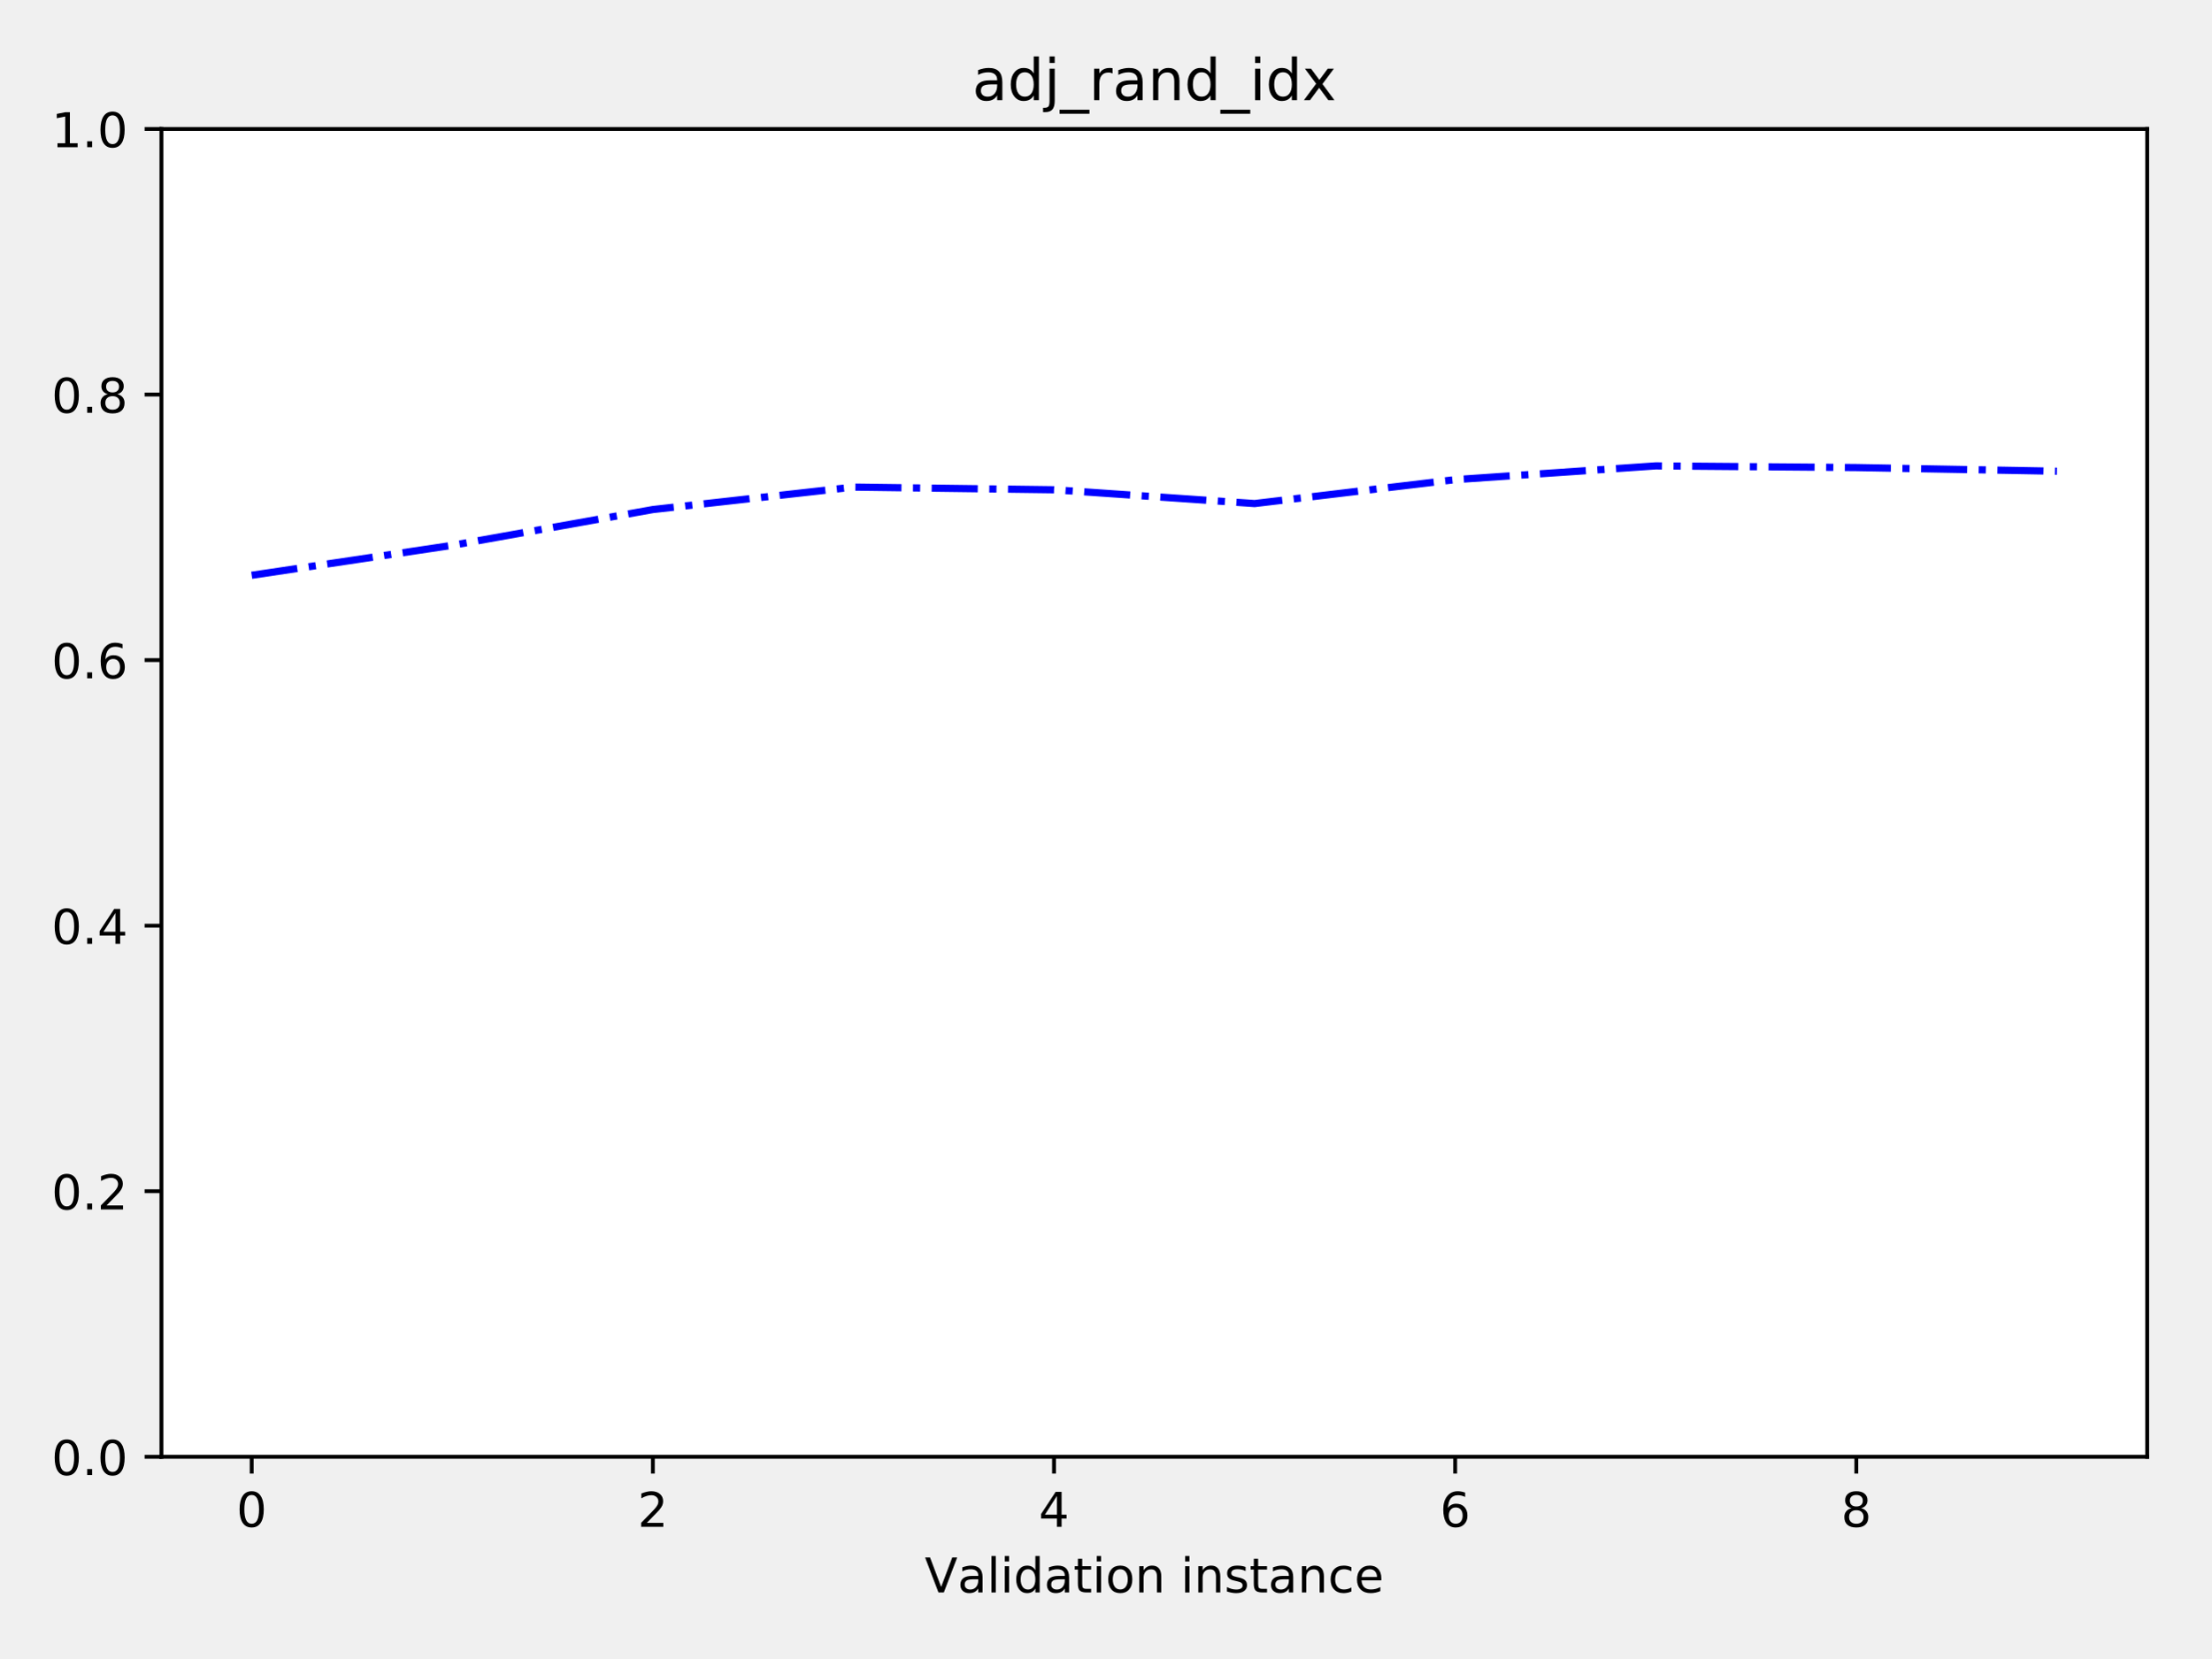
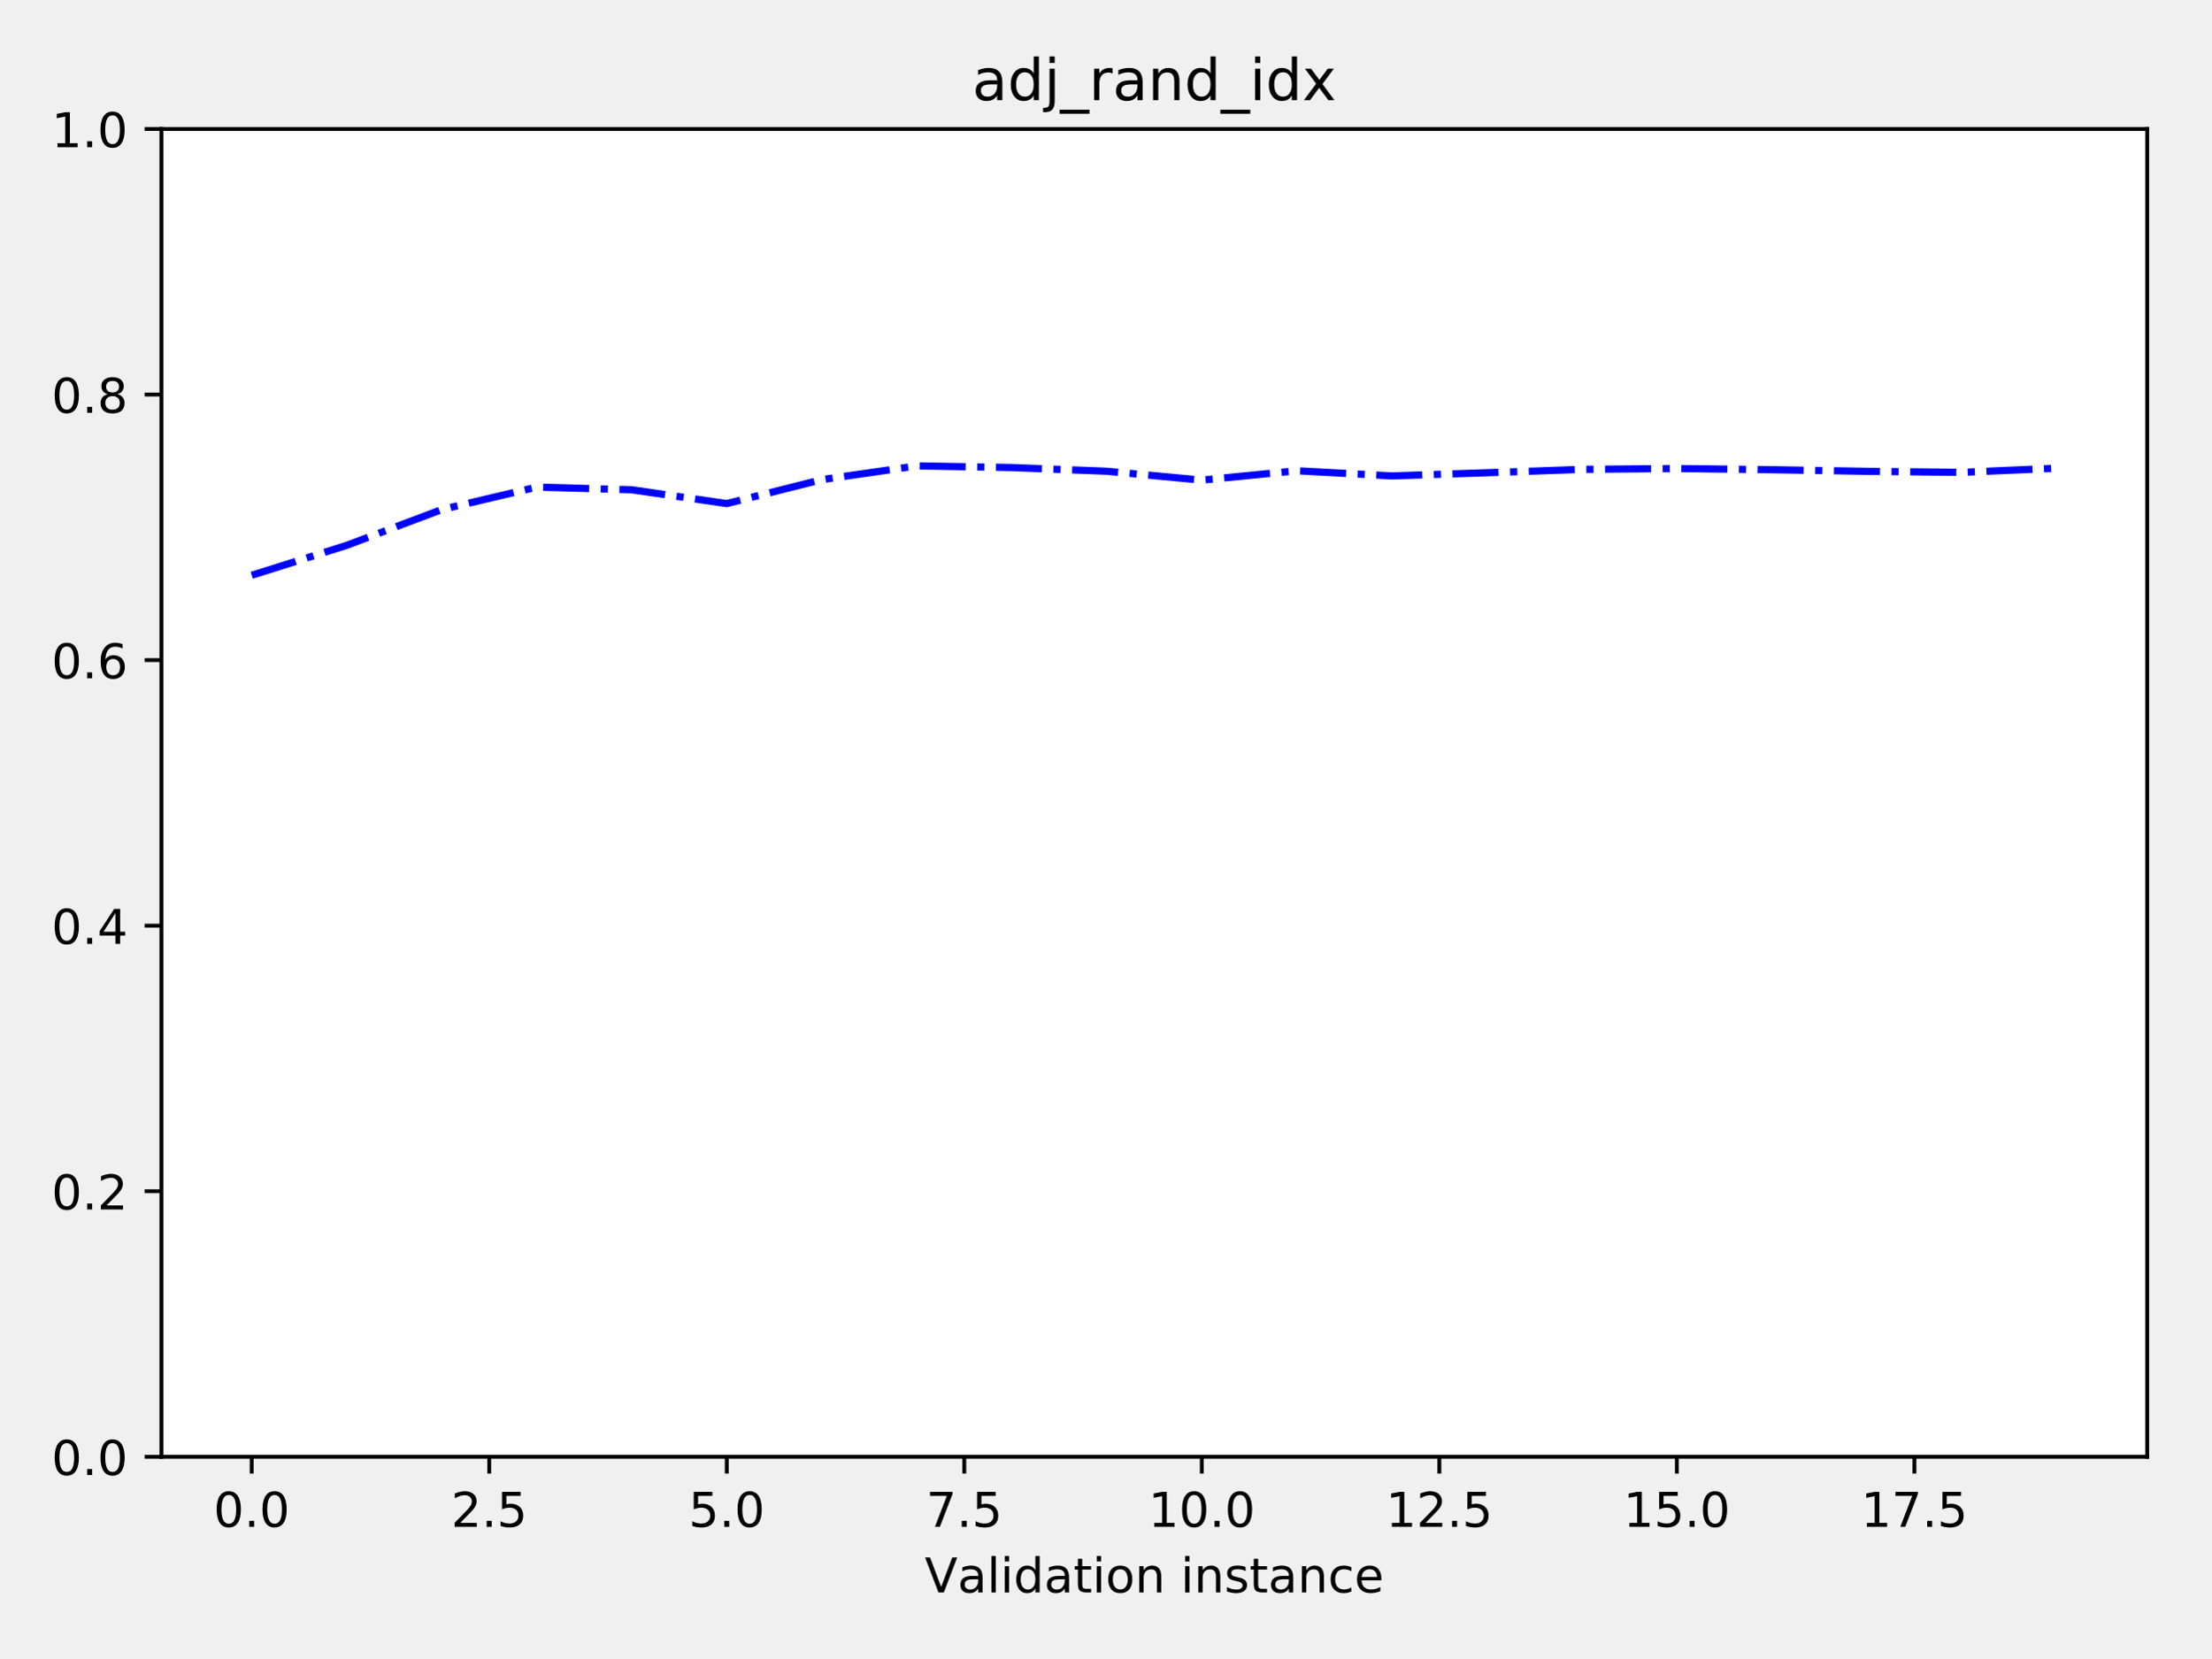
<svg xmlns="http://www.w3.org/2000/svg" xmlns:xlink="http://www.w3.org/1999/xlink" height="345.6pt" version="1.1" viewBox="0 0 460.8 345.6" width="460.8pt">
  <defs>
    <style type="text/css">
*{stroke-linecap:butt;stroke-linejoin:round;}
  </style>
  </defs>
  <g id="figure_1">
    <g id="axes_1">
      <g id="patch_1">
        <path d="M 33.64 303.64  L 447.48 303.64  L 447.48 26.88  L 33.64 26.88  z " style="fill:#ffffff;" />
      </g>
      <g id="matplotlib.axis_1">
        <g id="xtick_1">
          <g id="line2d_1">
            <defs>
-               <path d="M 0 0  L 0 3.5  " id="m61e1c0e446" style="stroke:#000000;stroke-width:0.8;" />
-             </defs>
-             <g>
-               <use style="stroke:#000000;stroke-width:0.8;" x="52.451" xlink:href="#m61e1c0e446" y="303.64" />
+               <path d="M 0 0  L 0 3.5  " id="m904378fba8" style="stroke:#000000;stroke-width:0.8;" />
+             </defs>
+             <g>
+               <use style="stroke:#000000;stroke-width:0.8;" x="52.451" xlink:href="#m904378fba8" y="303.64" />
            </g>
          </g>
          <g id="text_1">
            <defs>
              <path d="M 31.781 66.406  Q 24.172 66.406 20.328 58.906  Q 16.5 51.422 16.5 36.375  Q 16.5 21.391 20.328 13.891  Q 24.172 6.391 31.781 6.391  Q 39.453 6.391 43.281 13.891  Q 47.125 21.391 47.125 36.375  Q 47.125 51.422 43.281 58.906  Q 39.453 66.406 31.781 66.406  z M 31.781 74.219  Q 44.047 74.219 50.516 64.516  Q 56.984 54.828 56.984 36.375  Q 56.984 17.969 50.516 8.266  Q 44.047 -1.422 31.781 -1.422  Q 19.531 -1.422 13.062 8.266  Q 6.594 17.969 6.594 36.375  Q 6.594 54.828 13.062 64.516  Q 19.531 74.219 31.781 74.219  z " id="DejaVuSans-30" />
-             </defs>
-             <g transform="translate(49.26966 318.2384)scale(0.1 -0.1)">
-               <use xlink:href="#DejaVuSans-30" />
+               <path d="M 10.688 12.406  L 21 12.406  L 21 0  L 10.688 0  z " id="DejaVuSans-2e" />
+             </defs>
+             <g transform="translate(44.49935 318.2384)scale(0.1 -0.1)">
+               <use xlink:href="#DejaVuSans-30" />
+               <use x="63.623" xlink:href="#DejaVuSans-2e" />
+               <use x="95.41" xlink:href="#DejaVuSans-30" />
            </g>
          </g>
        </g>
        <g id="xtick_2">
          <g id="line2d_2">
            <g>
-               <use style="stroke:#000000;stroke-width:0.8;" x="136.055" xlink:href="#m61e1c0e446" y="303.64" />
+               <use style="stroke:#000000;stroke-width:0.8;" x="101.953" xlink:href="#m904378fba8" y="303.64" />
            </g>
          </g>
          <g id="text_2">
            <defs>
              <path d="M 19.188 8.297  L 53.609 8.297  L 53.609 0  L 7.328 0  L 7.328 8.297  Q 12.938 14.109 22.625 23.891  Q 32.328 33.688 34.812 36.531  Q 39.547 41.844 41.422 45.531  Q 43.312 49.219 43.312 52.781  Q 43.312 58.594 39.234 62.25  Q 35.156 65.922 28.609 65.922  Q 23.969 65.922 18.812 64.312  Q 13.672 62.703 7.812 59.422  L 7.812 69.391  Q 13.766 71.781 18.938 73  Q 24.125 74.219 28.422 74.219  Q 39.75 74.219 46.484 68.547  Q 53.219 62.891 53.219 53.422  Q 53.219 48.922 51.531 44.891  Q 49.859 40.875 45.406 35.406  Q 44.188 33.984 37.641 27.219  Q 31.109 20.453 19.188 8.297  z " id="DejaVuSans-32" />
-             </defs>
-             <g transform="translate(132.8737 318.2384)scale(0.1 -0.1)">
+               <path d="M 10.797 72.906  L 49.516 72.906  L 49.516 64.594  L 19.828 64.594  L 19.828 46.734  Q 21.969 47.469 24.109 47.828  Q 26.266 48.188 28.422 48.188  Q 40.625 48.188 47.75 41.5  Q 54.891 34.812 54.891 23.391  Q 54.891 11.625 47.562 5.094  Q 40.234 -1.422 26.906 -1.422  Q 22.312 -1.422 17.547 -0.641  Q 12.797 0.141 7.719 1.703  L 7.719 11.625  Q 12.109 9.234 16.797 8.062  Q 21.484 6.891 26.703 6.891  Q 35.156 6.891 40.078 11.328  Q 45.016 15.766 45.016 23.391  Q 45.016 31 40.078 35.438  Q 35.156 39.891 26.703 39.891  Q 22.75 39.891 18.812 39.016  Q 14.891 38.141 10.797 36.281  z " id="DejaVuSans-35" />
+             </defs>
+             <g transform="translate(94.00174 318.2384)scale(0.1 -0.1)">
              <use xlink:href="#DejaVuSans-32" />
+               <use x="63.623" xlink:href="#DejaVuSans-2e" />
+               <use x="95.41" xlink:href="#DejaVuSans-35" />
            </g>
          </g>
        </g>
        <g id="xtick_3">
          <g id="line2d_3">
            <g>
-               <use style="stroke:#000000;stroke-width:0.8;" x="219.659" xlink:href="#m61e1c0e446" y="303.64" />
+               <use style="stroke:#000000;stroke-width:0.8;" x="151.456" xlink:href="#m904378fba8" y="303.64" />
            </g>
          </g>
          <g id="text_3">
-             <defs>
-               <path d="M 37.797 64.312  L 12.891 25.391  L 37.797 25.391  z M 35.203 72.906  L 47.609 72.906  L 47.609 25.391  L 58.016 25.391  L 58.016 17.188  L 47.609 17.188  L 47.609 0  L 37.797 0  L 37.797 17.188  L 4.891 17.188  L 4.891 26.703  z " id="DejaVuSans-34" />
-             </defs>
-             <g transform="translate(216.4777 318.2384)scale(0.1 -0.1)">
-               <use xlink:href="#DejaVuSans-34" />
+             <g transform="translate(143.5041 318.2384)scale(0.1 -0.1)">
+               <use xlink:href="#DejaVuSans-35" />
+               <use x="63.623" xlink:href="#DejaVuSans-2e" />
+               <use x="95.41" xlink:href="#DejaVuSans-30" />
            </g>
          </g>
        </g>
        <g id="xtick_4">
          <g id="line2d_4">
            <g>
-               <use style="stroke:#000000;stroke-width:0.8;" x="303.263" xlink:href="#m61e1c0e446" y="303.64" />
+               <use style="stroke:#000000;stroke-width:0.8;" x="200.958" xlink:href="#m904378fba8" y="303.64" />
            </g>
          </g>
          <g id="text_4">
            <defs>
-               <path d="M 33.016 40.375  Q 26.375 40.375 22.484 35.828  Q 18.609 31.297 18.609 23.391  Q 18.609 15.531 22.484 10.953  Q 26.375 6.391 33.016 6.391  Q 39.656 6.391 43.531 10.953  Q 47.406 15.531 47.406 23.391  Q 47.406 31.297 43.531 35.828  Q 39.656 40.375 33.016 40.375  z M 52.594 71.297  L 52.594 62.312  Q 48.875 64.062 45.094 64.984  Q 41.312 65.922 37.594 65.922  Q 27.828 65.922 22.672 59.328  Q 17.531 52.734 16.797 39.406  Q 19.672 43.656 24.016 45.922  Q 28.375 48.188 33.594 48.188  Q 44.578 48.188 50.953 41.516  Q 57.328 34.859 57.328 23.391  Q 57.328 12.156 50.688 5.359  Q 44.047 -1.422 33.016 -1.422  Q 20.359 -1.422 13.672 8.266  Q 6.984 17.969 6.984 36.375  Q 6.984 53.656 15.188 63.938  Q 23.391 74.219 37.203 74.219  Q 40.922 74.219 44.703 73.484  Q 48.484 72.75 52.594 71.297  z " id="DejaVuSans-36" />
-             </defs>
-             <g transform="translate(300.0818 318.2384)scale(0.1 -0.1)">
-               <use xlink:href="#DejaVuSans-36" />
+               <path d="M 8.203 72.906  L 55.078 72.906  L 55.078 68.703  L 28.609 0  L 18.312 0  L 43.219 64.594  L 8.203 64.594  z " id="DejaVuSans-37" />
+             </defs>
+             <g transform="translate(193.0065 318.2384)scale(0.1 -0.1)">
+               <use xlink:href="#DejaVuSans-37" />
+               <use x="63.623" xlink:href="#DejaVuSans-2e" />
+               <use x="95.41" xlink:href="#DejaVuSans-35" />
            </g>
          </g>
        </g>
        <g id="xtick_5">
          <g id="line2d_5">
            <g>
-               <use style="stroke:#000000;stroke-width:0.8;" x="386.867" xlink:href="#m61e1c0e446" y="303.64" />
+               <use style="stroke:#000000;stroke-width:0.8;" x="250.46" xlink:href="#m904378fba8" y="303.64" />
            </g>
          </g>
          <g id="text_5">
            <defs>
-               <path d="M 31.781 34.625  Q 24.75 34.625 20.719 30.859  Q 16.703 27.094 16.703 20.516  Q 16.703 13.922 20.719 10.156  Q 24.75 6.391 31.781 6.391  Q 38.812 6.391 42.859 10.172  Q 46.922 13.969 46.922 20.516  Q 46.922 27.094 42.891 30.859  Q 38.875 34.625 31.781 34.625  z M 21.922 38.812  Q 15.578 40.375 12.031 44.719  Q 8.5 49.078 8.5 55.328  Q 8.5 64.062 14.719 69.141  Q 20.953 74.219 31.781 74.219  Q 42.672 74.219 48.875 69.141  Q 55.078 64.062 55.078 55.328  Q 55.078 49.078 51.531 44.719  Q 48 40.375 41.703 38.812  Q 48.828 37.156 52.797 32.312  Q 56.781 27.484 56.781 20.516  Q 56.781 9.906 50.312 4.234  Q 43.844 -1.422 31.781 -1.422  Q 19.734 -1.422 13.25 4.234  Q 6.781 9.906 6.781 20.516  Q 6.781 27.484 10.781 32.312  Q 14.797 37.156 21.922 38.812  z M 18.312 54.391  Q 18.312 48.734 21.844 45.562  Q 25.391 42.391 31.781 42.391  Q 38.141 42.391 41.719 45.562  Q 45.312 48.734 45.312 54.391  Q 45.312 60.062 41.719 63.234  Q 38.141 66.406 31.781 66.406  Q 25.391 66.406 21.844 63.234  Q 18.312 60.062 18.312 54.391  z " id="DejaVuSans-38" />
-             </defs>
-             <g transform="translate(383.6858 318.2384)scale(0.1 -0.1)">
-               <use xlink:href="#DejaVuSans-38" />
-             </g>
-           </g>
-         </g>
-         <g id="text_6">
+               <path d="M 12.406 8.297  L 28.516 8.297  L 28.516 63.922  L 10.984 60.406  L 10.984 69.391  L 28.422 72.906  L 38.281 72.906  L 38.281 8.297  L 54.391 8.297  L 54.391 0  L 12.406 0  z " id="DejaVuSans-31" />
+             </defs>
+             <g transform="translate(239.3277 318.2384)scale(0.1 -0.1)">
+               <use xlink:href="#DejaVuSans-31" />
+               <use x="63.623" xlink:href="#DejaVuSans-30" />
+               <use x="127.246" xlink:href="#DejaVuSans-2e" />
+               <use x="159.033" xlink:href="#DejaVuSans-30" />
+             </g>
+           </g>
+         </g>
+         <g id="xtick_6">
+           <g id="line2d_6">
+             <g>
+               <use style="stroke:#000000;stroke-width:0.8;" x="299.963" xlink:href="#m904378fba8" y="303.64" />
+             </g>
+           </g>
+           <g id="text_6">
+             <g transform="translate(288.8301 318.2384)scale(0.1 -0.1)">
+               <use xlink:href="#DejaVuSans-31" />
+               <use x="63.623" xlink:href="#DejaVuSans-32" />
+               <use x="127.246" xlink:href="#DejaVuSans-2e" />
+               <use x="159.033" xlink:href="#DejaVuSans-35" />
+             </g>
+           </g>
+         </g>
+         <g id="xtick_7">
+           <g id="line2d_7">
+             <g>
+               <use style="stroke:#000000;stroke-width:0.8;" x="349.465" xlink:href="#m904378fba8" y="303.64" />
+             </g>
+           </g>
+           <g id="text_7">
+             <g transform="translate(338.3325 318.2384)scale(0.1 -0.1)">
+               <use xlink:href="#DejaVuSans-31" />
+               <use x="63.623" xlink:href="#DejaVuSans-35" />
+               <use x="127.246" xlink:href="#DejaVuSans-2e" />
+               <use x="159.033" xlink:href="#DejaVuSans-30" />
+             </g>
+           </g>
+         </g>
+         <g id="xtick_8">
+           <g id="line2d_8">
+             <g>
+               <use style="stroke:#000000;stroke-width:0.8;" x="398.968" xlink:href="#m904378fba8" y="303.64" />
+             </g>
+           </g>
+           <g id="text_8">
+             <g transform="translate(387.8348 318.2384)scale(0.1 -0.1)">
+               <use xlink:href="#DejaVuSans-31" />
+               <use x="63.623" xlink:href="#DejaVuSans-37" />
+               <use x="127.246" xlink:href="#DejaVuSans-2e" />
+               <use x="159.033" xlink:href="#DejaVuSans-35" />
+             </g>
+           </g>
+         </g>
+         <g id="text_9">
          <defs>
            <path d="M 28.609 0  L 0.781 72.906  L 11.078 72.906  L 34.188 11.531  L 57.328 72.906  L 67.578 72.906  L 39.797 0  z " id="DejaVuSans-56" />
            <path d="M 34.281 27.484  Q 23.391 27.484 19.188 25  Q 14.984 22.516 14.984 16.5  Q 14.984 11.719 18.141 8.906  Q 21.297 6.109 26.703 6.109  Q 34.188 6.109 38.703 11.406  Q 43.219 16.703 43.219 25.484  L 43.219 27.484  z M 52.203 31.203  L 52.203 0  L 43.219 0  L 43.219 8.297  Q 40.141 3.328 35.547 0.953  Q 30.953 -1.422 24.312 -1.422  Q 15.922 -1.422 10.953 3.297  Q 6 8.016 6 15.922  Q 6 25.141 12.172 29.828  Q 18.359 34.516 30.609 34.516  L 43.219 34.516  L 43.219 35.406  Q 43.219 41.609 39.141 45  Q 35.062 48.391 27.688 48.391  Q 23 48.391 18.547 47.266  Q 14.109 46.141 10.016 43.891  L 10.016 52.203  Q 14.938 54.109 19.578 55.047  Q 24.219 56 28.609 56  Q 40.484 56 46.344 49.844  Q 52.203 43.703 52.203 31.203  z " id="DejaVuSans-61" />
            <path d="M 9.422 75.984  L 18.406 75.984  L 18.406 0  L 9.422 0  z " id="DejaVuSans-6c" />
            <path d="M 9.422 54.688  L 18.406 54.688  L 18.406 0  L 9.422 0  z M 9.422 75.984  L 18.406 75.984  L 18.406 64.594  L 9.422 64.594  z " id="DejaVuSans-69" />
            <path d="M 45.406 46.391  L 45.406 75.984  L 54.391 75.984  L 54.391 0  L 45.406 0  L 45.406 8.203  Q 42.578 3.328 38.25 0.953  Q 33.938 -1.422 27.875 -1.422  Q 17.969 -1.422 11.734 6.484  Q 5.516 14.406 5.516 27.297  Q 5.516 40.188 11.734 48.094  Q 17.969 56 27.875 56  Q 33.938 56 38.25 53.625  Q 42.578 51.266 45.406 46.391  z M 14.797 27.297  Q 14.797 17.391 18.875 11.75  Q 22.953 6.109 30.078 6.109  Q 37.203 6.109 41.297 11.75  Q 45.406 17.391 45.406 27.297  Q 45.406 37.203 41.297 42.844  Q 37.203 48.484 30.078 48.484  Q 22.953 48.484 18.875 42.844  Q 14.797 37.203 14.797 27.297  z " id="DejaVuSans-64" />
            <path d="M 18.312 70.219  L 18.312 54.688  L 36.812 54.688  L 36.812 47.703  L 18.312 47.703  L 18.312 18.016  Q 18.312 11.328 20.141 9.422  Q 21.969 7.516 27.594 7.516  L 36.812 7.516  L 36.812 0  L 27.594 0  Q 17.188 0 13.234 3.875  Q 9.281 7.766 9.281 18.016  L 9.281 47.703  L 2.688 47.703  L 2.688 54.688  L 9.281 54.688  L 9.281 70.219  z " id="DejaVuSans-74" />
            <path d="M 30.609 48.391  Q 23.391 48.391 19.188 42.75  Q 14.984 37.109 14.984 27.297  Q 14.984 17.484 19.156 11.844  Q 23.344 6.203 30.609 6.203  Q 37.797 6.203 41.984 11.859  Q 46.188 17.531 46.188 27.297  Q 46.188 37.016 41.984 42.703  Q 37.797 48.391 30.609 48.391  z M 30.609 56  Q 42.328 56 49.016 48.375  Q 55.719 40.766 55.719 27.297  Q 55.719 13.875 49.016 6.219  Q 42.328 -1.422 30.609 -1.422  Q 18.844 -1.422 12.172 6.219  Q 5.516 13.875 5.516 27.297  Q 5.516 40.766 12.172 48.375  Q 18.844 56 30.609 56  z " id="DejaVuSans-6f" />
            <path d="M 54.891 33.016  L 54.891 0  L 45.906 0  L 45.906 32.719  Q 45.906 40.484 42.875 44.328  Q 39.844 48.188 33.797 48.188  Q 26.516 48.188 22.312 43.547  Q 18.109 38.922 18.109 30.906  L 18.109 0  L 9.078 0  L 9.078 54.688  L 18.109 54.688  L 18.109 46.188  Q 21.344 51.125 25.703 53.562  Q 30.078 56 35.797 56  Q 45.219 56 50.047 50.172  Q 54.891 44.344 54.891 33.016  z " id="DejaVuSans-6e" />
            <path id="DejaVuSans-20" />
            <path d="M 44.281 53.078  L 44.281 44.578  Q 40.484 46.531 36.375 47.5  Q 32.281 48.484 27.875 48.484  Q 21.188 48.484 17.844 46.438  Q 14.5 44.391 14.5 40.281  Q 14.5 37.156 16.891 35.375  Q 19.281 33.594 26.516 31.984  L 29.594 31.297  Q 39.156 29.25 43.188 25.516  Q 47.219 21.781 47.219 15.094  Q 47.219 7.469 41.188 3.016  Q 35.156 -1.422 24.609 -1.422  Q 20.219 -1.422 15.453 -0.562  Q 10.688 0.297 5.422 2  L 5.422 11.281  Q 10.406 8.688 15.234 7.391  Q 20.062 6.109 24.812 6.109  Q 31.156 6.109 34.562 8.281  Q 37.984 10.453 37.984 14.406  Q 37.984 18.062 35.516 20.016  Q 33.062 21.969 24.703 23.781  L 21.578 24.516  Q 13.234 26.266 9.516 29.906  Q 5.812 33.547 5.812 39.891  Q 5.812 47.609 11.281 51.797  Q 16.75 56 26.812 56  Q 31.781 56 36.172 55.266  Q 40.578 54.547 44.281 53.078  z " id="DejaVuSans-73" />
            <path d="M 48.781 52.594  L 48.781 44.188  Q 44.969 46.297 41.141 47.344  Q 37.312 48.391 33.406 48.391  Q 24.656 48.391 19.812 42.844  Q 14.984 37.312 14.984 27.297  Q 14.984 17.281 19.812 11.734  Q 24.656 6.203 33.406 6.203  Q 37.312 6.203 41.141 7.25  Q 44.969 8.297 48.781 10.406  L 48.781 2.094  Q 45.016 0.344 40.984 -0.531  Q 36.969 -1.422 32.422 -1.422  Q 20.062 -1.422 12.781 6.344  Q 5.516 14.109 5.516 27.297  Q 5.516 40.672 12.859 48.328  Q 20.219 56 33.016 56  Q 37.156 56 41.109 55.141  Q 45.062 54.297 48.781 52.594  z " id="DejaVuSans-63" />
            <path d="M 56.203 29.594  L 56.203 25.203  L 14.891 25.203  Q 15.484 15.922 20.484 11.062  Q 25.484 6.203 34.422 6.203  Q 39.594 6.203 44.453 7.469  Q 49.312 8.734 54.109 11.281  L 54.109 2.781  Q 49.266 0.734 44.188 -0.344  Q 39.109 -1.422 33.891 -1.422  Q 20.797 -1.422 13.156 6.188  Q 5.516 13.812 5.516 26.812  Q 5.516 40.234 12.766 48.109  Q 20.016 56 32.328 56  Q 43.359 56 49.781 48.891  Q 56.203 41.797 56.203 29.594  z M 47.219 32.234  Q 47.125 39.594 43.094 43.984  Q 39.062 48.391 32.422 48.391  Q 24.906 48.391 20.391 44.141  Q 15.875 39.891 15.188 32.172  z " id="DejaVuSans-65" />
          </defs>
          <g transform="translate(192.717 331.9166)scale(0.1 -0.1)">
            <use xlink:href="#DejaVuSans-56" />
            <use x="68.299" xlink:href="#DejaVuSans-61" />
            <use x="129.578" xlink:href="#DejaVuSans-6c" />
            <use x="157.361" xlink:href="#DejaVuSans-69" />
            <use x="185.145" xlink:href="#DejaVuSans-64" />
            <use x="248.621" xlink:href="#DejaVuSans-61" />
            <use x="309.9" xlink:href="#DejaVuSans-74" />
            <use x="349.109" xlink:href="#DejaVuSans-69" />
            <use x="376.893" xlink:href="#DejaVuSans-6f" />
            <use x="438.074" xlink:href="#DejaVuSans-6e" />
            <use x="501.453" xlink:href="#DejaVuSans-20" />
            <use x="533.24" xlink:href="#DejaVuSans-69" />
            <use x="561.023" xlink:href="#DejaVuSans-6e" />
            <use x="624.402" xlink:href="#DejaVuSans-73" />
            <use x="676.502" xlink:href="#DejaVuSans-74" />
            <use x="715.711" xlink:href="#DejaVuSans-61" />
            <use x="776.99" xlink:href="#DejaVuSans-6e" />
            <use x="840.369" xlink:href="#DejaVuSans-63" />
            <use x="895.35" xlink:href="#DejaVuSans-65" />
          </g>
        </g>
      </g>
      <g id="matplotlib.axis_2">
        <g id="ytick_1">
-           <g id="line2d_6">
-             <defs>
-               <path d="M 0 0  L -3.5 0  " id="m5015e0f44a" style="stroke:#000000;stroke-width:0.8;" />
-             </defs>
-             <g>
-               <use style="stroke:#000000;stroke-width:0.8;" x="33.64" xlink:href="#m5015e0f44a" y="303.64" />
-             </g>
-           </g>
-           <g id="text_7">
-             <defs>
-               <path d="M 10.688 12.406  L 21 12.406  L 21 0  L 10.688 0  z " id="DejaVuSans-2e" />
-             </defs>
+           <g id="line2d_9">
+             <defs>
+               <path d="M 0 0  L -3.5 0  " id="mf9aad6b627" style="stroke:#000000;stroke-width:0.8;" />
+             </defs>
+             <g>
+               <use style="stroke:#000000;stroke-width:0.8;" x="33.64" xlink:href="#mf9aad6b627" y="303.64" />
+             </g>
+           </g>
+           <g id="text_10">
            <g transform="translate(10.73687 307.4392)scale(0.1 -0.1)">
              <use xlink:href="#DejaVuSans-30" />
              <use x="63.623" xlink:href="#DejaVuSans-2e" />
              <use x="95.41" xlink:href="#DejaVuSans-30" />
            </g>
          </g>
        </g>
        <g id="ytick_2">
-           <g id="line2d_7">
-             <g>
-               <use style="stroke:#000000;stroke-width:0.8;" x="33.64" xlink:href="#m5015e0f44a" y="248.288" />
-             </g>
-           </g>
-           <g id="text_8">
+           <g id="line2d_10">
+             <g>
+               <use style="stroke:#000000;stroke-width:0.8;" x="33.64" xlink:href="#mf9aad6b627" y="248.288" />
+             </g>
+           </g>
+           <g id="text_11">
            <g transform="translate(10.73687 252.0872)scale(0.1 -0.1)">
              <use xlink:href="#DejaVuSans-30" />
              <use x="63.623" xlink:href="#DejaVuSans-2e" />
              <use x="95.41" xlink:href="#DejaVuSans-32" />
            </g>
          </g>
        </g>
        <g id="ytick_3">
-           <g id="line2d_8">
-             <g>
-               <use style="stroke:#000000;stroke-width:0.8;" x="33.64" xlink:href="#m5015e0f44a" y="192.936" />
-             </g>
-           </g>
-           <g id="text_9">
+           <g id="line2d_11">
+             <g>
+               <use style="stroke:#000000;stroke-width:0.8;" x="33.64" xlink:href="#mf9aad6b627" y="192.936" />
+             </g>
+           </g>
+           <g id="text_12">
+             <defs>
+               <path d="M 37.797 64.312  L 12.891 25.391  L 37.797 25.391  z M 35.203 72.906  L 47.609 72.906  L 47.609 25.391  L 58.016 25.391  L 58.016 17.188  L 47.609 17.188  L 47.609 0  L 37.797 0  L 37.797 17.188  L 4.891 17.188  L 4.891 26.703  z " id="DejaVuSans-34" />
+             </defs>
            <g transform="translate(10.73687 196.7352)scale(0.1 -0.1)">
              <use xlink:href="#DejaVuSans-30" />
              <use x="63.623" xlink:href="#DejaVuSans-2e" />
              <use x="95.41" xlink:href="#DejaVuSans-34" />
            </g>
          </g>
        </g>
        <g id="ytick_4">
-           <g id="line2d_9">
-             <g>
-               <use style="stroke:#000000;stroke-width:0.8;" x="33.64" xlink:href="#m5015e0f44a" y="137.584" />
-             </g>
-           </g>
-           <g id="text_10">
+           <g id="line2d_12">
+             <g>
+               <use style="stroke:#000000;stroke-width:0.8;" x="33.64" xlink:href="#mf9aad6b627" y="137.584" />
+             </g>
+           </g>
+           <g id="text_13">
+             <defs>
+               <path d="M 33.016 40.375  Q 26.375 40.375 22.484 35.828  Q 18.609 31.297 18.609 23.391  Q 18.609 15.531 22.484 10.953  Q 26.375 6.391 33.016 6.391  Q 39.656 6.391 43.531 10.953  Q 47.406 15.531 47.406 23.391  Q 47.406 31.297 43.531 35.828  Q 39.656 40.375 33.016 40.375  z M 52.594 71.297  L 52.594 62.312  Q 48.875 64.062 45.094 64.984  Q 41.312 65.922 37.594 65.922  Q 27.828 65.922 22.672 59.328  Q 17.531 52.734 16.797 39.406  Q 19.672 43.656 24.016 45.922  Q 28.375 48.188 33.594 48.188  Q 44.578 48.188 50.953 41.516  Q 57.328 34.859 57.328 23.391  Q 57.328 12.156 50.688 5.359  Q 44.047 -1.422 33.016 -1.422  Q 20.359 -1.422 13.672 8.266  Q 6.984 17.969 6.984 36.375  Q 6.984 53.656 15.188 63.938  Q 23.391 74.219 37.203 74.219  Q 40.922 74.219 44.703 73.484  Q 48.484 72.75 52.594 71.297  z " id="DejaVuSans-36" />
+             </defs>
            <g transform="translate(10.73687 141.3832)scale(0.1 -0.1)">
              <use xlink:href="#DejaVuSans-30" />
              <use x="63.623" xlink:href="#DejaVuSans-2e" />
              <use x="95.41" xlink:href="#DejaVuSans-36" />
            </g>
          </g>
        </g>
        <g id="ytick_5">
-           <g id="line2d_10">
-             <g>
-               <use style="stroke:#000000;stroke-width:0.8;" x="33.64" xlink:href="#m5015e0f44a" y="82.232" />
-             </g>
-           </g>
-           <g id="text_11">
+           <g id="line2d_13">
+             <g>
+               <use style="stroke:#000000;stroke-width:0.8;" x="33.64" xlink:href="#mf9aad6b627" y="82.232" />
+             </g>
+           </g>
+           <g id="text_14">
+             <defs>
+               <path d="M 31.781 34.625  Q 24.75 34.625 20.719 30.859  Q 16.703 27.094 16.703 20.516  Q 16.703 13.922 20.719 10.156  Q 24.75 6.391 31.781 6.391  Q 38.812 6.391 42.859 10.172  Q 46.922 13.969 46.922 20.516  Q 46.922 27.094 42.891 30.859  Q 38.875 34.625 31.781 34.625  z M 21.922 38.812  Q 15.578 40.375 12.031 44.719  Q 8.5 49.078 8.5 55.328  Q 8.5 64.062 14.719 69.141  Q 20.953 74.219 31.781 74.219  Q 42.672 74.219 48.875 69.141  Q 55.078 64.062 55.078 55.328  Q 55.078 49.078 51.531 44.719  Q 48 40.375 41.703 38.812  Q 48.828 37.156 52.797 32.312  Q 56.781 27.484 56.781 20.516  Q 56.781 9.906 50.312 4.234  Q 43.844 -1.422 31.781 -1.422  Q 19.734 -1.422 13.25 4.234  Q 6.781 9.906 6.781 20.516  Q 6.781 27.484 10.781 32.312  Q 14.797 37.156 21.922 38.812  z M 18.312 54.391  Q 18.312 48.734 21.844 45.562  Q 25.391 42.391 31.781 42.391  Q 38.141 42.391 41.719 45.562  Q 45.312 48.734 45.312 54.391  Q 45.312 60.062 41.719 63.234  Q 38.141 66.406 31.781 66.406  Q 25.391 66.406 21.844 63.234  Q 18.312 60.062 18.312 54.391  z " id="DejaVuSans-38" />
+             </defs>
            <g transform="translate(10.73687 86.03122)scale(0.1 -0.1)">
              <use xlink:href="#DejaVuSans-30" />
              <use x="63.623" xlink:href="#DejaVuSans-2e" />
              <use x="95.41" xlink:href="#DejaVuSans-38" />
            </g>
          </g>
        </g>
        <g id="ytick_6">
-           <g id="line2d_11">
-             <g>
-               <use style="stroke:#000000;stroke-width:0.8;" x="33.64" xlink:href="#m5015e0f44a" y="26.88" />
-             </g>
-           </g>
-           <g id="text_12">
-             <defs>
-               <path d="M 12.406 8.297  L 28.516 8.297  L 28.516 63.922  L 10.984 60.406  L 10.984 69.391  L 28.422 72.906  L 38.281 72.906  L 38.281 8.297  L 54.391 8.297  L 54.391 0  L 12.406 0  z " id="DejaVuSans-31" />
-             </defs>
+           <g id="line2d_14">
+             <g>
+               <use style="stroke:#000000;stroke-width:0.8;" x="33.64" xlink:href="#mf9aad6b627" y="26.88" />
+             </g>
+           </g>
+           <g id="text_15">
            <g transform="translate(10.73687 30.67922)scale(0.1 -0.1)">
              <use xlink:href="#DejaVuSans-31" />
              <use x="63.623" xlink:href="#DejaVuSans-2e" />
              <use x="95.41" xlink:href="#DejaVuSans-30" />
            </g>
          </g>
        </g>
      </g>
-       <g id="line2d_12">
-         <path clip-path="url(#p308a134f11)" d="M 52.451 119.902  L 94.253 113.659  L 136.055 106.203  L 177.857 101.522  L 219.659 102.078  L 261.461 104.955  L 303.263 99.968  L 345.065 97.101  L 386.867 97.449  L 428.669 98.213  " style="fill:none;stroke:#0000ff;stroke-dasharray:9.6,2.4,1.5,2.4;stroke-dashoffset:0;stroke-width:1.5;" />
+       <g id="line2d_15">
+         <path clip-path="url(#p1c2af5925d)" d="M 52.451 119.902  L 72.252 113.659  L 92.053 106.203  L 111.854 101.522  L 131.655 102.078  L 151.456 104.955  L 171.257 99.968  L 191.058 97.101  L 210.859 97.449  L 230.66 98.213  L 250.46 100.07  L 270.261 98.112  L 290.062 99.195  L 309.863 98.53  L 329.664 97.828  L 349.465 97.65  L 369.266 97.893  L 389.067 98.231  L 408.868 98.447  L 428.669 97.578  " style="fill:none;stroke:#0000ff;stroke-dasharray:9.6,2.4,1.5,2.4;stroke-dashoffset:0;stroke-width:1.5;" />
      </g>
      <g id="patch_2">
        <path d="M 33.64 303.64  L 33.64 26.88  " style="fill:none;stroke:#000000;stroke-linecap:square;stroke-linejoin:miter;stroke-width:0.8;" />
      </g>
      <g id="patch_3">
        <path d="M 447.48 303.64  L 447.48 26.88  " style="fill:none;stroke:#000000;stroke-linecap:square;stroke-linejoin:miter;stroke-width:0.8;" />
      </g>
      <g id="patch_4">
        <path d="M 33.64 303.64  L 447.48 303.64  " style="fill:none;stroke:#000000;stroke-linecap:square;stroke-linejoin:miter;stroke-width:0.8;" />
      </g>
      <g id="patch_5">
        <path d="M 33.64 26.88  L 447.48 26.88  " style="fill:none;stroke:#000000;stroke-linecap:square;stroke-linejoin:miter;stroke-width:0.8;" />
      </g>
-       <g id="text_13">
+       <g id="text_16">
        <defs>
          <path d="M 9.422 54.688  L 18.406 54.688  L 18.406 -0.984  Q 18.406 -11.422 14.422 -16.109  Q 10.453 -20.797 1.609 -20.797  L -1.812 -20.797  L -1.812 -13.188  L 0.594 -13.188  Q 5.719 -13.188 7.562 -10.812  Q 9.422 -8.453 9.422 -0.984  z M 9.422 75.984  L 18.406 75.984  L 18.406 64.594  L 9.422 64.594  z " id="DejaVuSans-6a" />
          <path d="M 50.984 -16.609  L 50.984 -23.578  L -0.984 -23.578  L -0.984 -16.609  z " id="DejaVuSans-5f" />
          <path d="M 41.109 46.297  Q 39.594 47.172 37.812 47.578  Q 36.031 48 33.891 48  Q 26.266 48 22.188 43.047  Q 18.109 38.094 18.109 28.812  L 18.109 0  L 9.078 0  L 9.078 54.688  L 18.109 54.688  L 18.109 46.188  Q 20.953 51.172 25.484 53.578  Q 30.031 56 36.531 56  Q 37.453 56 38.578 55.875  Q 39.703 55.766 41.062 55.516  z " id="DejaVuSans-72" />
          <path d="M 54.891 54.688  L 35.109 28.078  L 55.906 0  L 45.312 0  L 29.391 21.484  L 13.484 0  L 2.875 0  L 24.125 28.609  L 4.688 54.688  L 15.281 54.688  L 29.781 35.203  L 44.281 54.688  z " id="DejaVuSans-78" />
        </defs>
        <g transform="translate(202.625 20.88)scale(0.12 -0.12)">
          <use xlink:href="#DejaVuSans-61" />
          <use x="61.279" xlink:href="#DejaVuSans-64" />
          <use x="124.756" xlink:href="#DejaVuSans-6a" />
          <use x="152.539" xlink:href="#DejaVuSans-5f" />
          <use x="202.539" xlink:href="#DejaVuSans-72" />
          <use x="243.652" xlink:href="#DejaVuSans-61" />
          <use x="304.932" xlink:href="#DejaVuSans-6e" />
          <use x="368.311" xlink:href="#DejaVuSans-64" />
          <use x="431.787" xlink:href="#DejaVuSans-5f" />
          <use x="481.787" xlink:href="#DejaVuSans-69" />
          <use x="509.57" xlink:href="#DejaVuSans-64" />
          <use x="573.047" xlink:href="#DejaVuSans-78" />
        </g>
      </g>
    </g>
  </g>
  <defs>
-     <clipPath id="p308a134f11">
+     <clipPath id="p1c2af5925d">
      <rect height="276.76" width="413.84" x="33.64" y="26.88" />
    </clipPath>
  </defs>
</svg>
